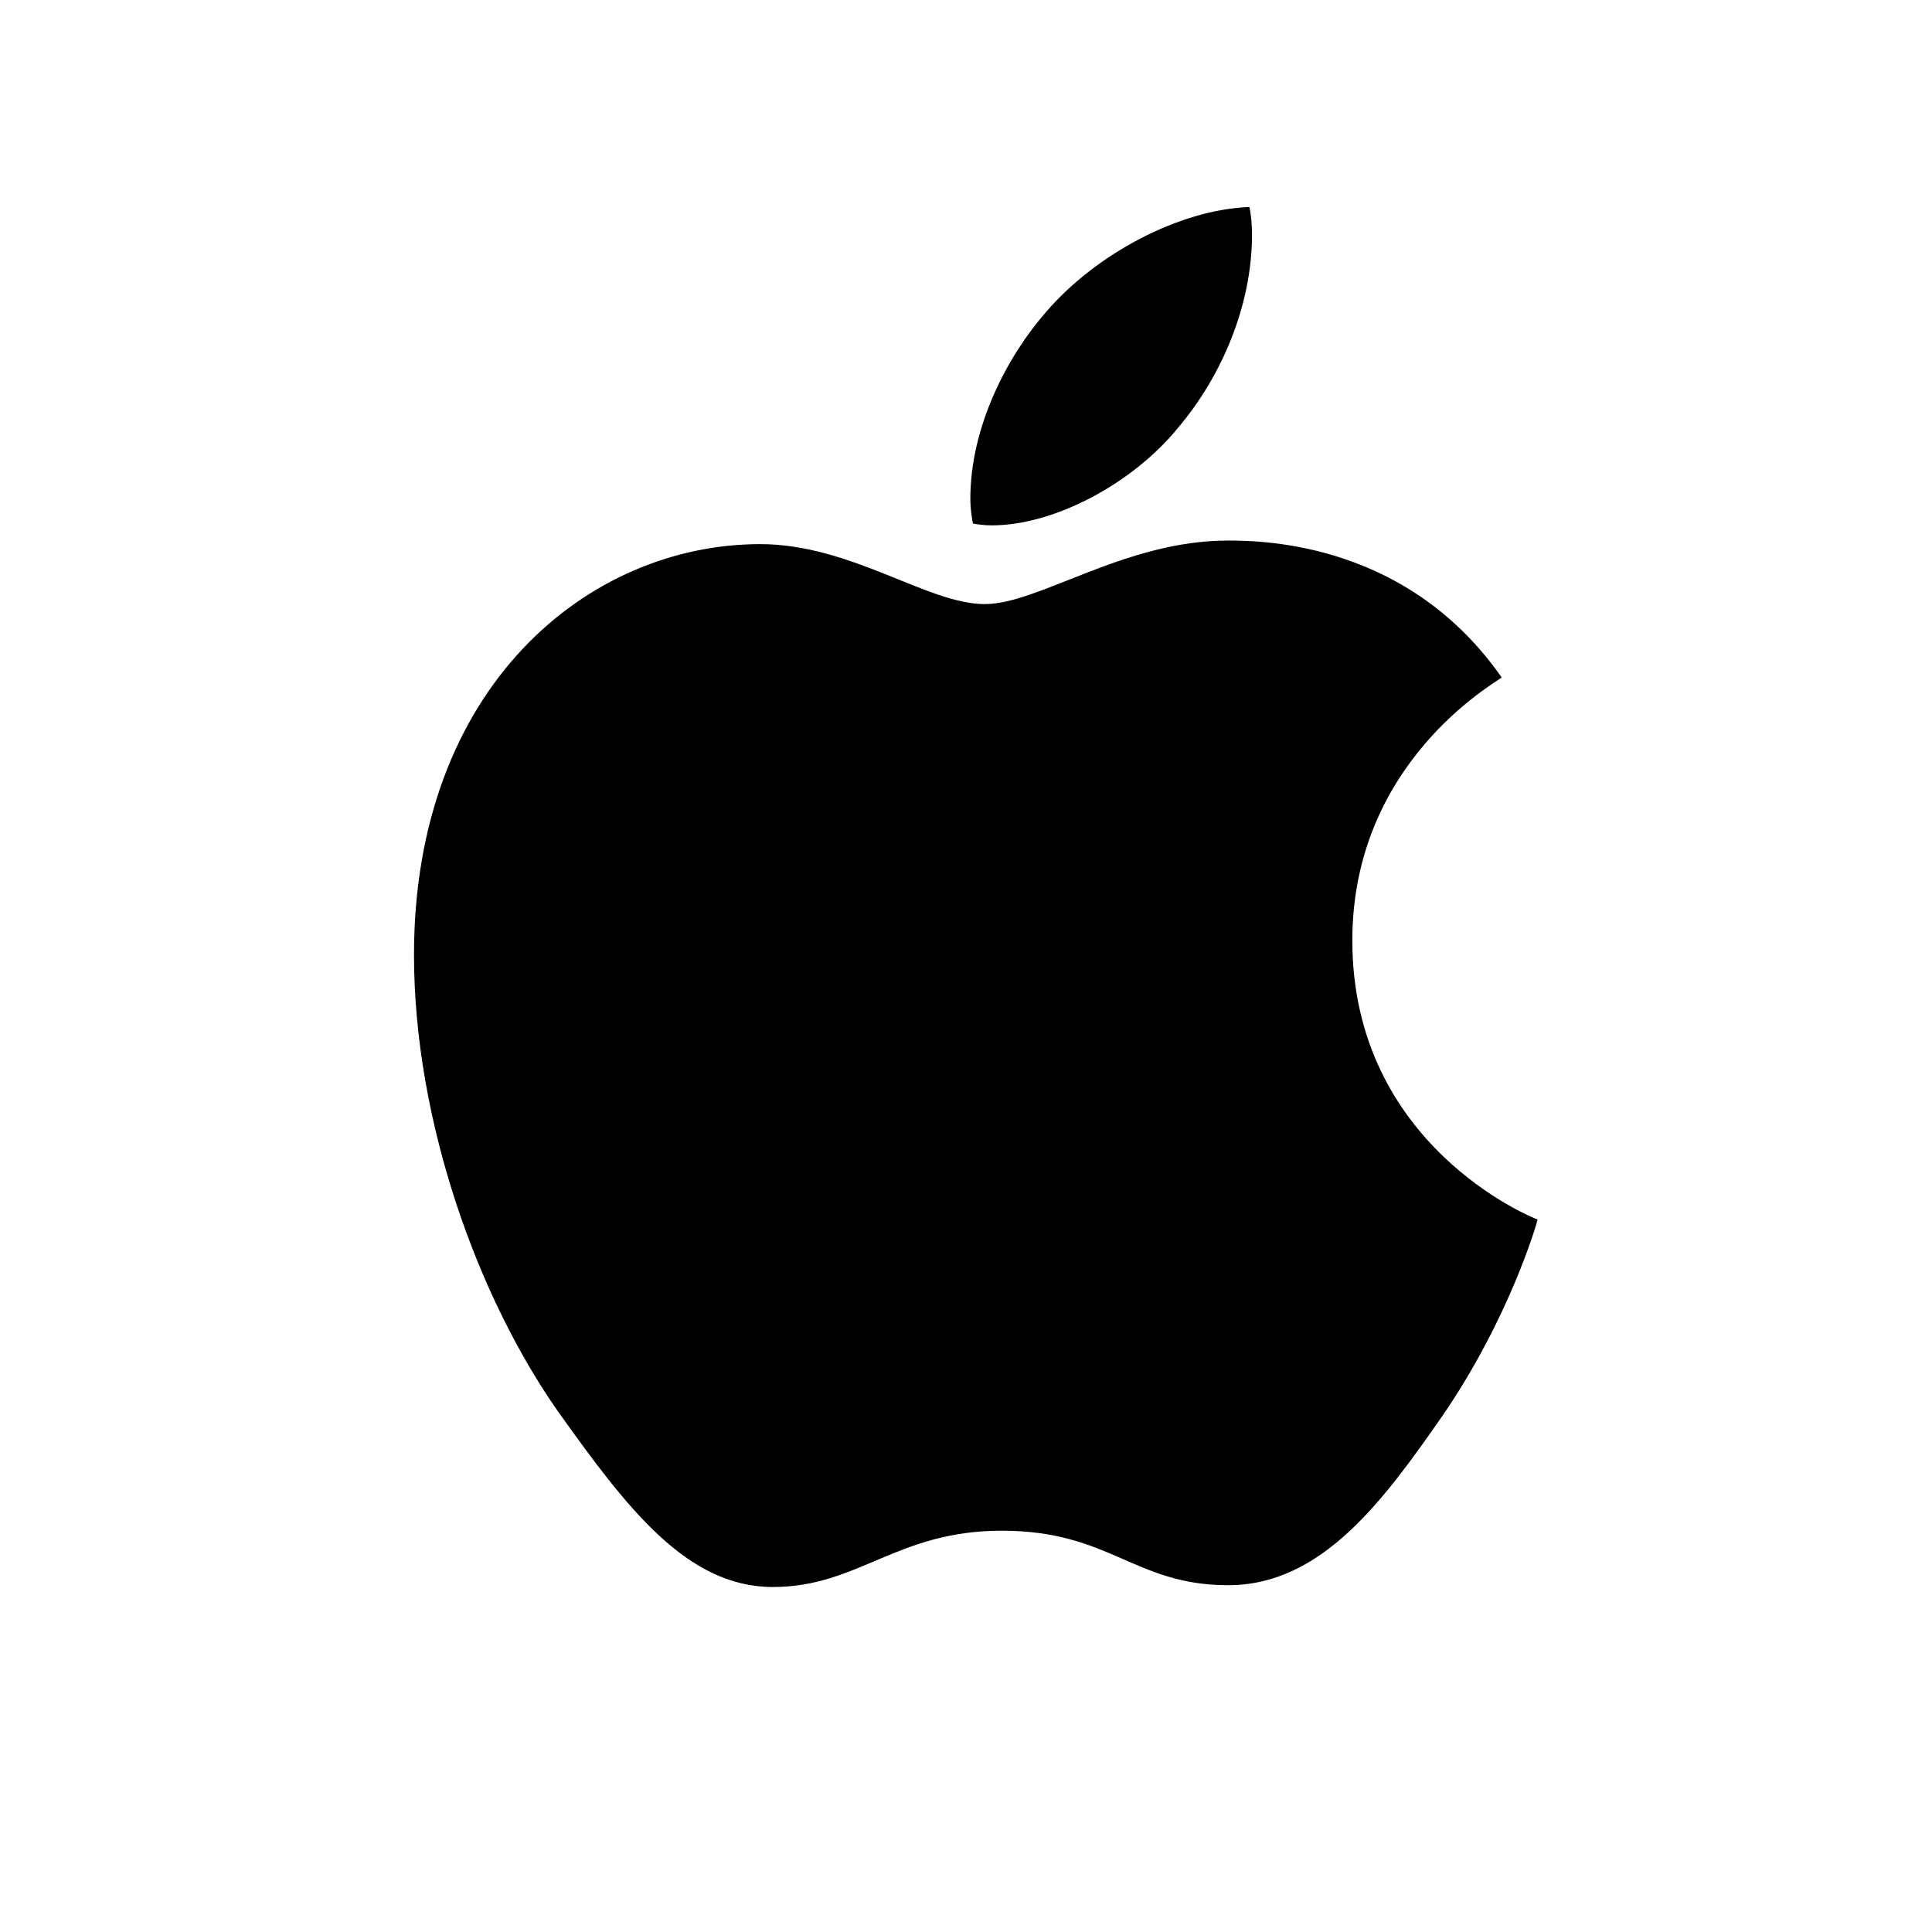
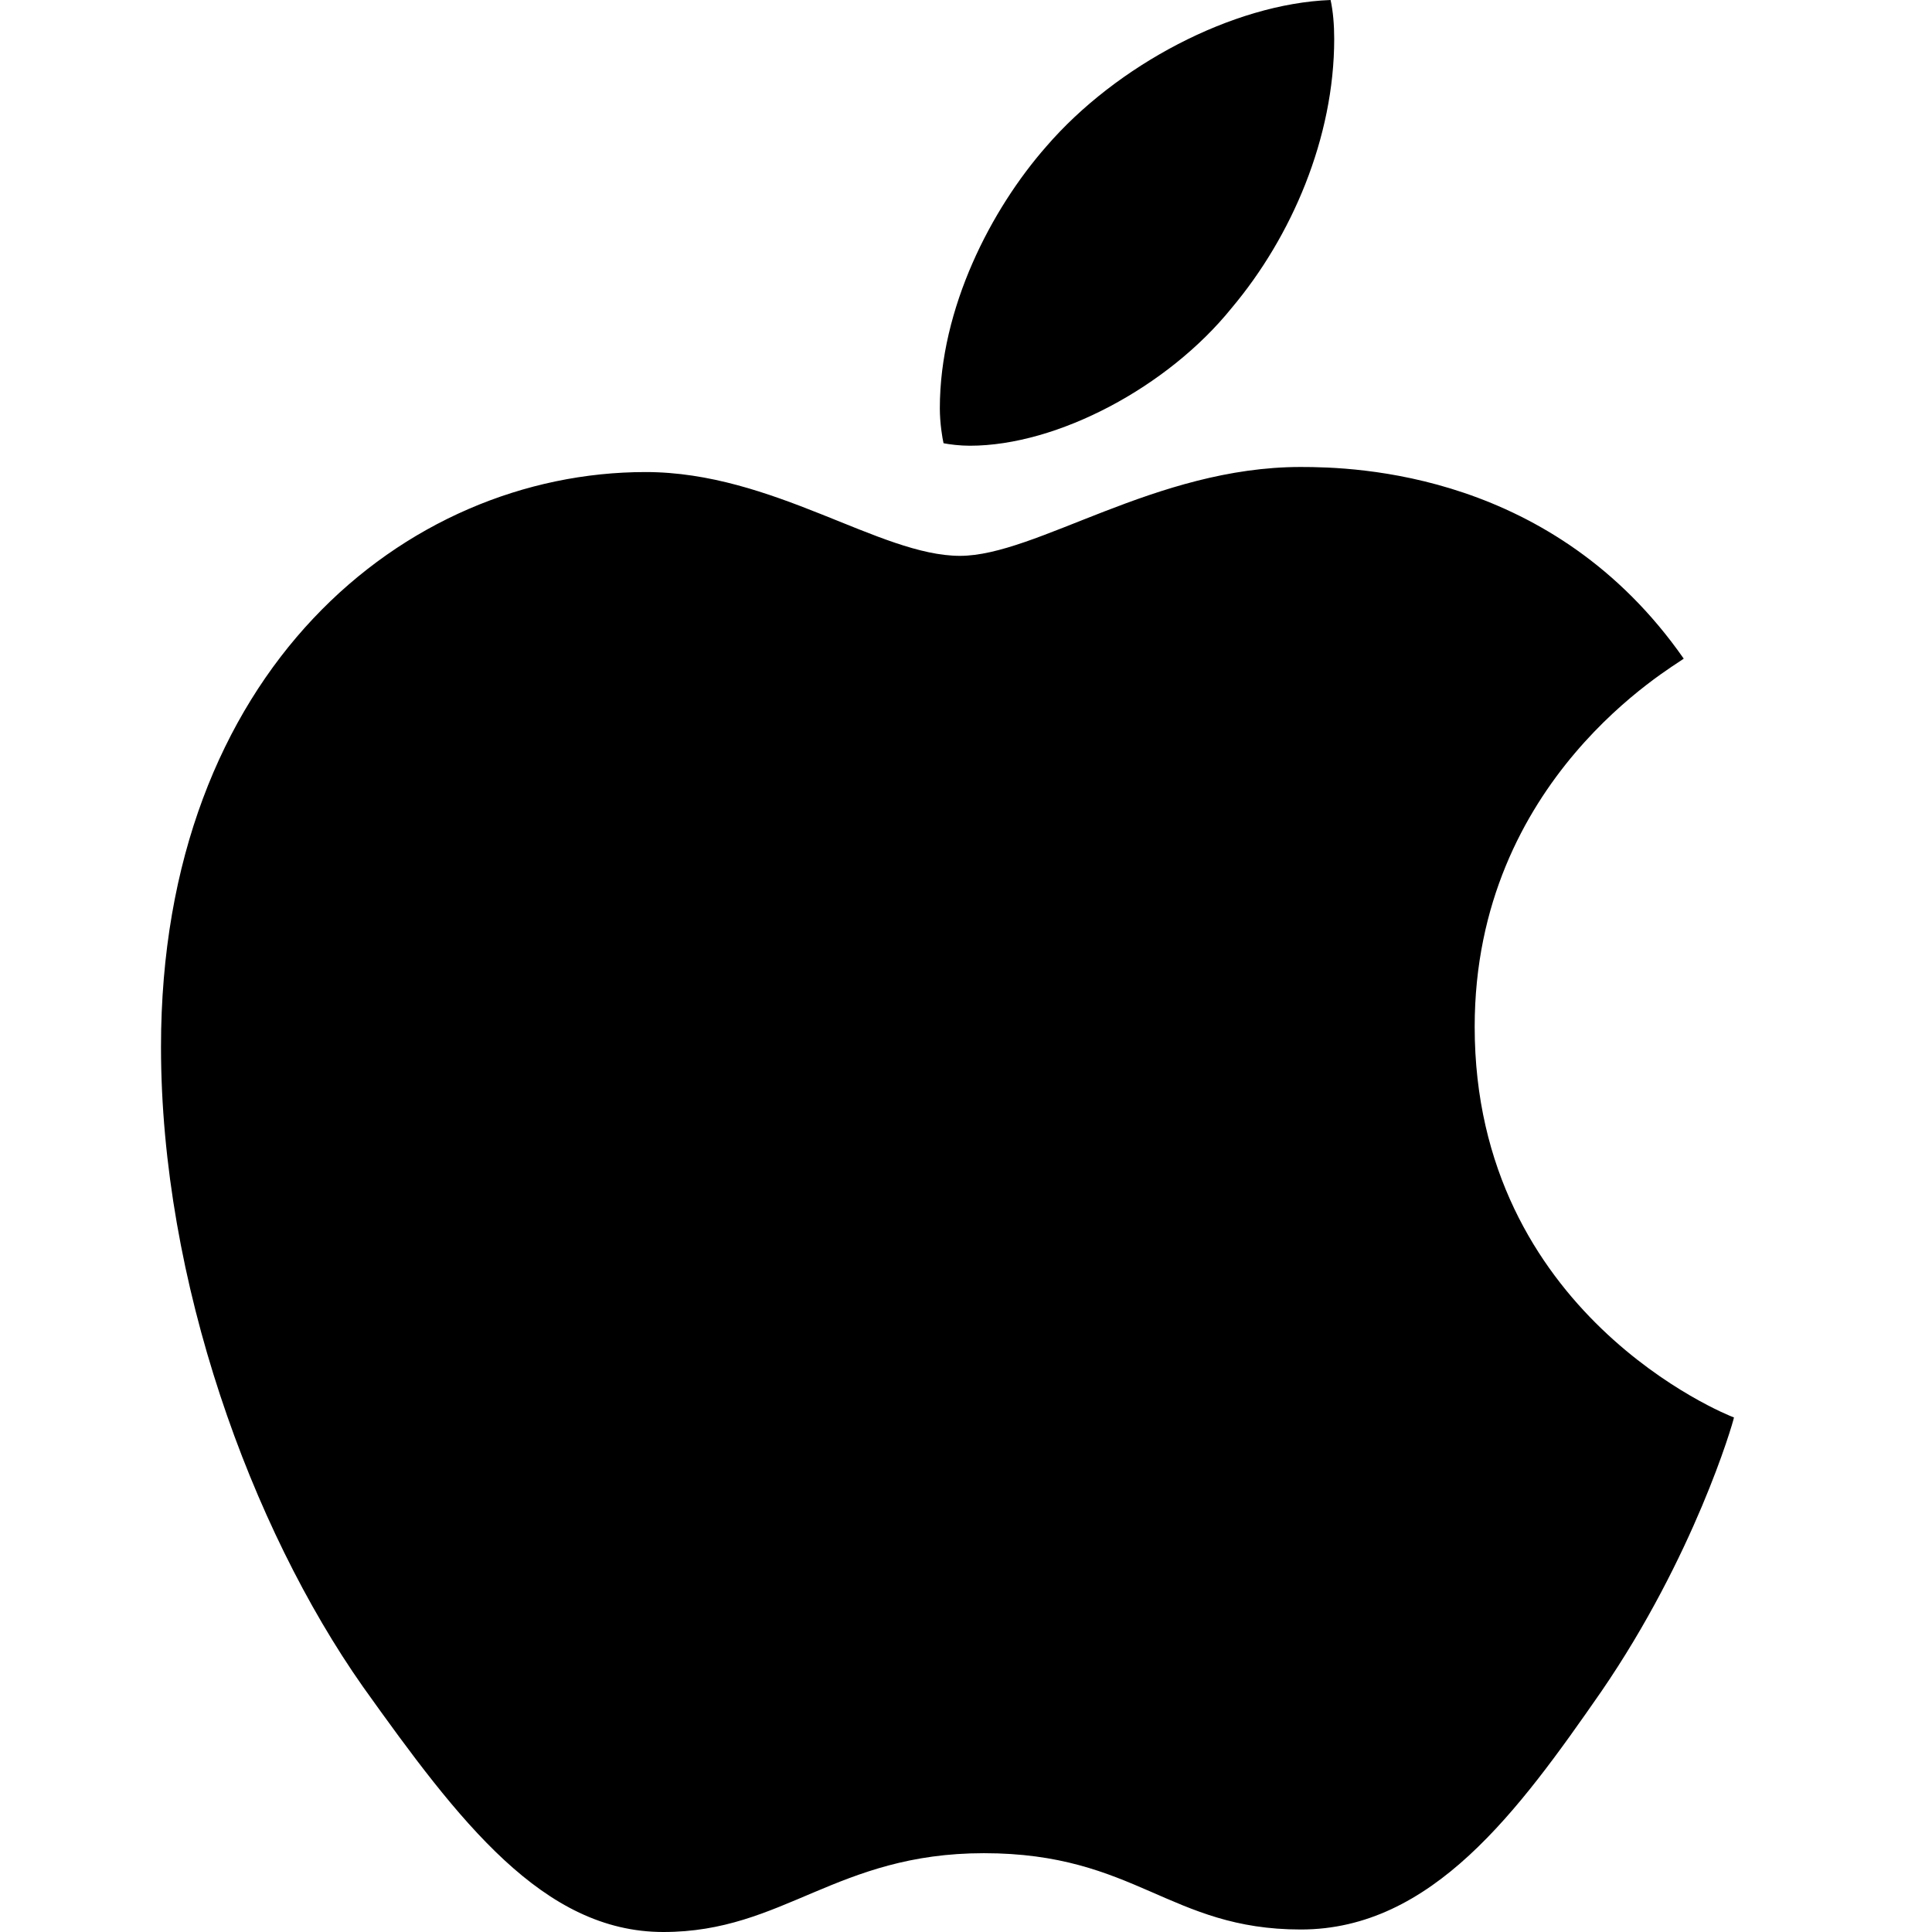
- <svg xmlns="http://www.w3.org/2000/svg" width="28" height="28" viewBox="0 0 28 28" fill="none">
-   <path d="M21.764 9.819C21.648 9.909 19.599 11.063 19.599 13.629C19.599 16.597 22.206 17.648 22.284 17.674C22.272 17.738 21.87 19.112 20.91 20.512C20.053 21.744 19.159 22.974 17.799 22.974C16.439 22.974 16.089 22.184 14.519 22.184C12.989 22.184 12.445 23 11.2 23C9.956 23 9.088 21.86 8.09 20.46C6.934 18.816 6 16.261 6 13.837C6 9.949 8.528 7.886 11.017 7.886C12.339 7.886 13.441 8.755 14.271 8.755C15.061 8.755 16.293 7.834 17.797 7.834C18.367 7.834 20.415 7.886 21.764 9.819ZM17.083 6.188C17.705 5.45 18.145 4.426 18.145 3.402C18.145 3.26 18.133 3.116 18.107 3C17.095 3.038 15.891 3.674 15.165 4.516C14.595 5.164 14.063 6.188 14.063 7.226C14.063 7.382 14.089 7.538 14.101 7.588C14.165 7.6 14.269 7.614 14.373 7.614C15.281 7.614 16.423 7.006 17.083 6.188Z" fill="black" />
+ <svg xmlns="http://www.w3.org/2000/svg" width="24" height="24" viewBox="0 0 24 24" fill="none">
+   <path d="M20.916 8.182C20.777 8.29 18.319 9.675 18.319 12.755C18.319 16.317 21.447 17.577 21.54 17.608C21.526 17.685 21.044 19.334 19.891 21.014C18.864 22.493 17.791 23.969 16.159 23.969C14.527 23.969 14.107 23.021 12.223 23.021C10.386 23.021 9.734 24 8.241 24C6.748 24 5.706 22.632 4.508 20.952C3.121 18.979 2 15.914 2 13.005C2 8.338 5.034 5.864 8.02 5.864C9.606 5.864 10.929 6.905 11.925 6.905C12.873 6.905 14.352 5.801 16.157 5.801C16.841 5.801 19.299 5.864 20.916 8.182ZM15.3 3.826C16.046 2.94 16.574 1.711 16.574 0.482C16.574 0.312 16.56 0.139 16.529 0C15.314 0.046 13.869 0.809 12.998 1.819C12.314 2.597 11.675 3.826 11.675 5.072C11.675 5.259 11.707 5.446 11.721 5.506C11.798 5.521 11.923 5.537 12.047 5.537C13.137 5.537 14.508 4.808 15.3 3.826Z" fill="black" />
</svg>
